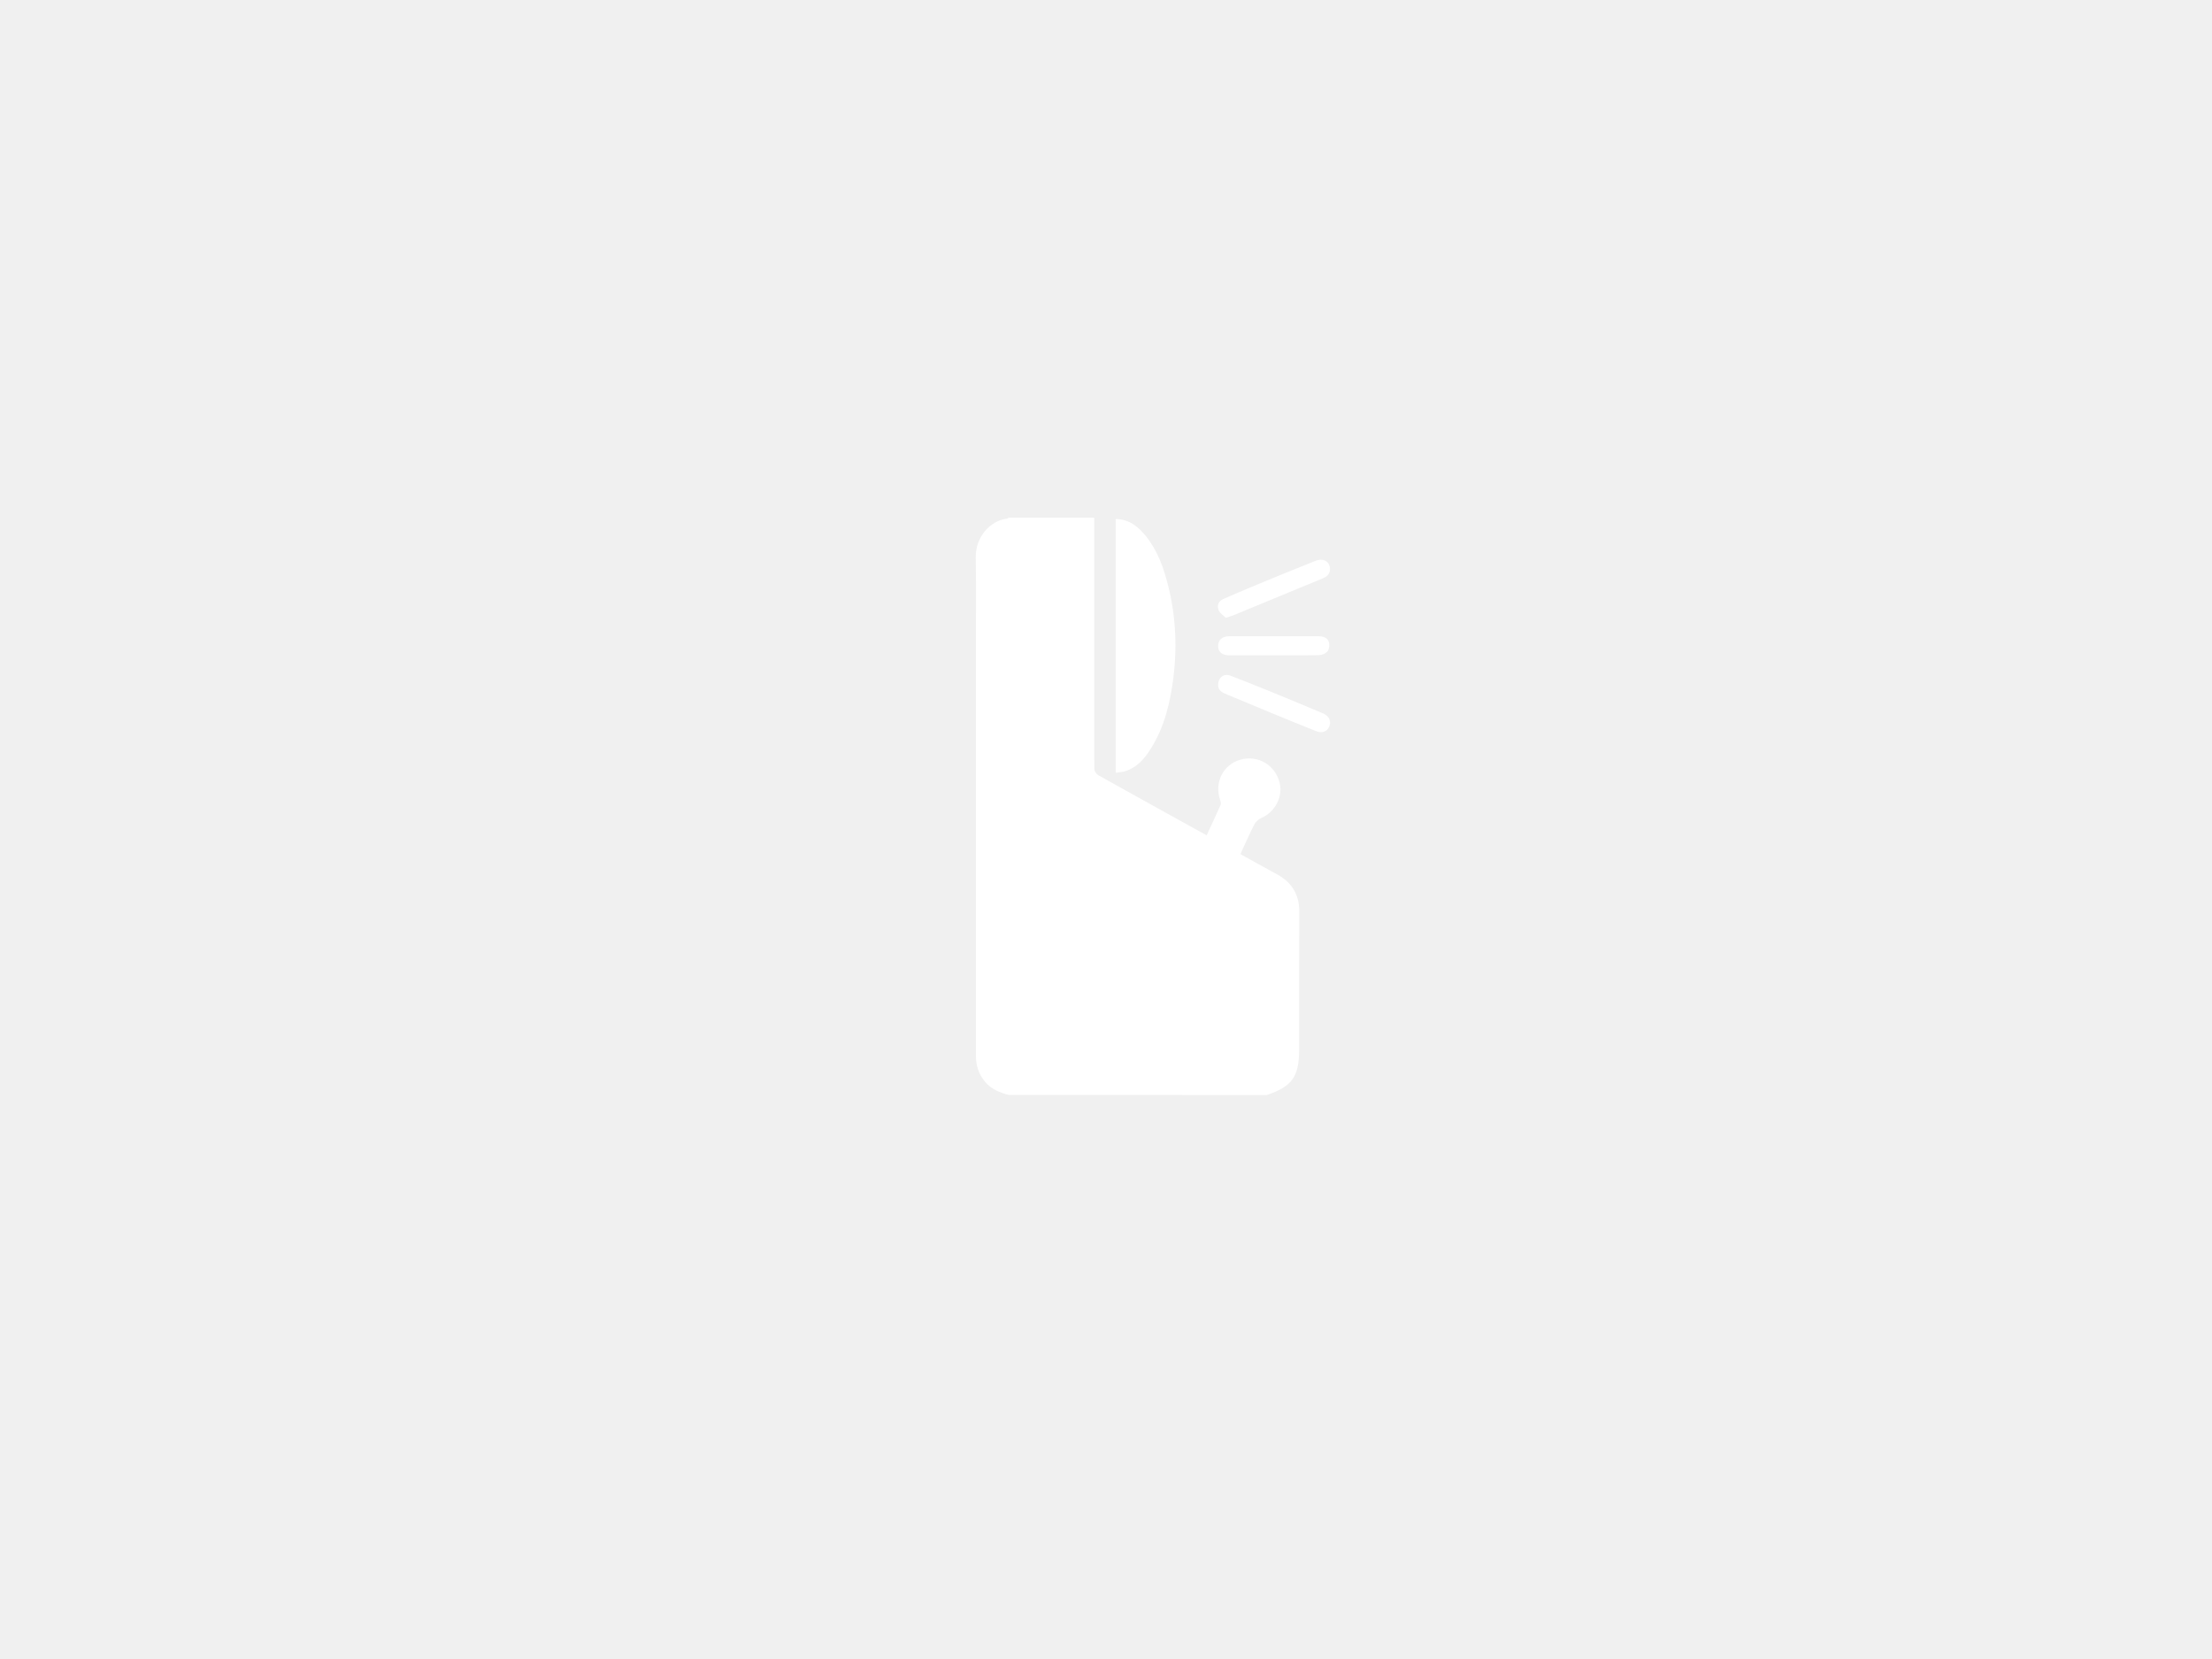
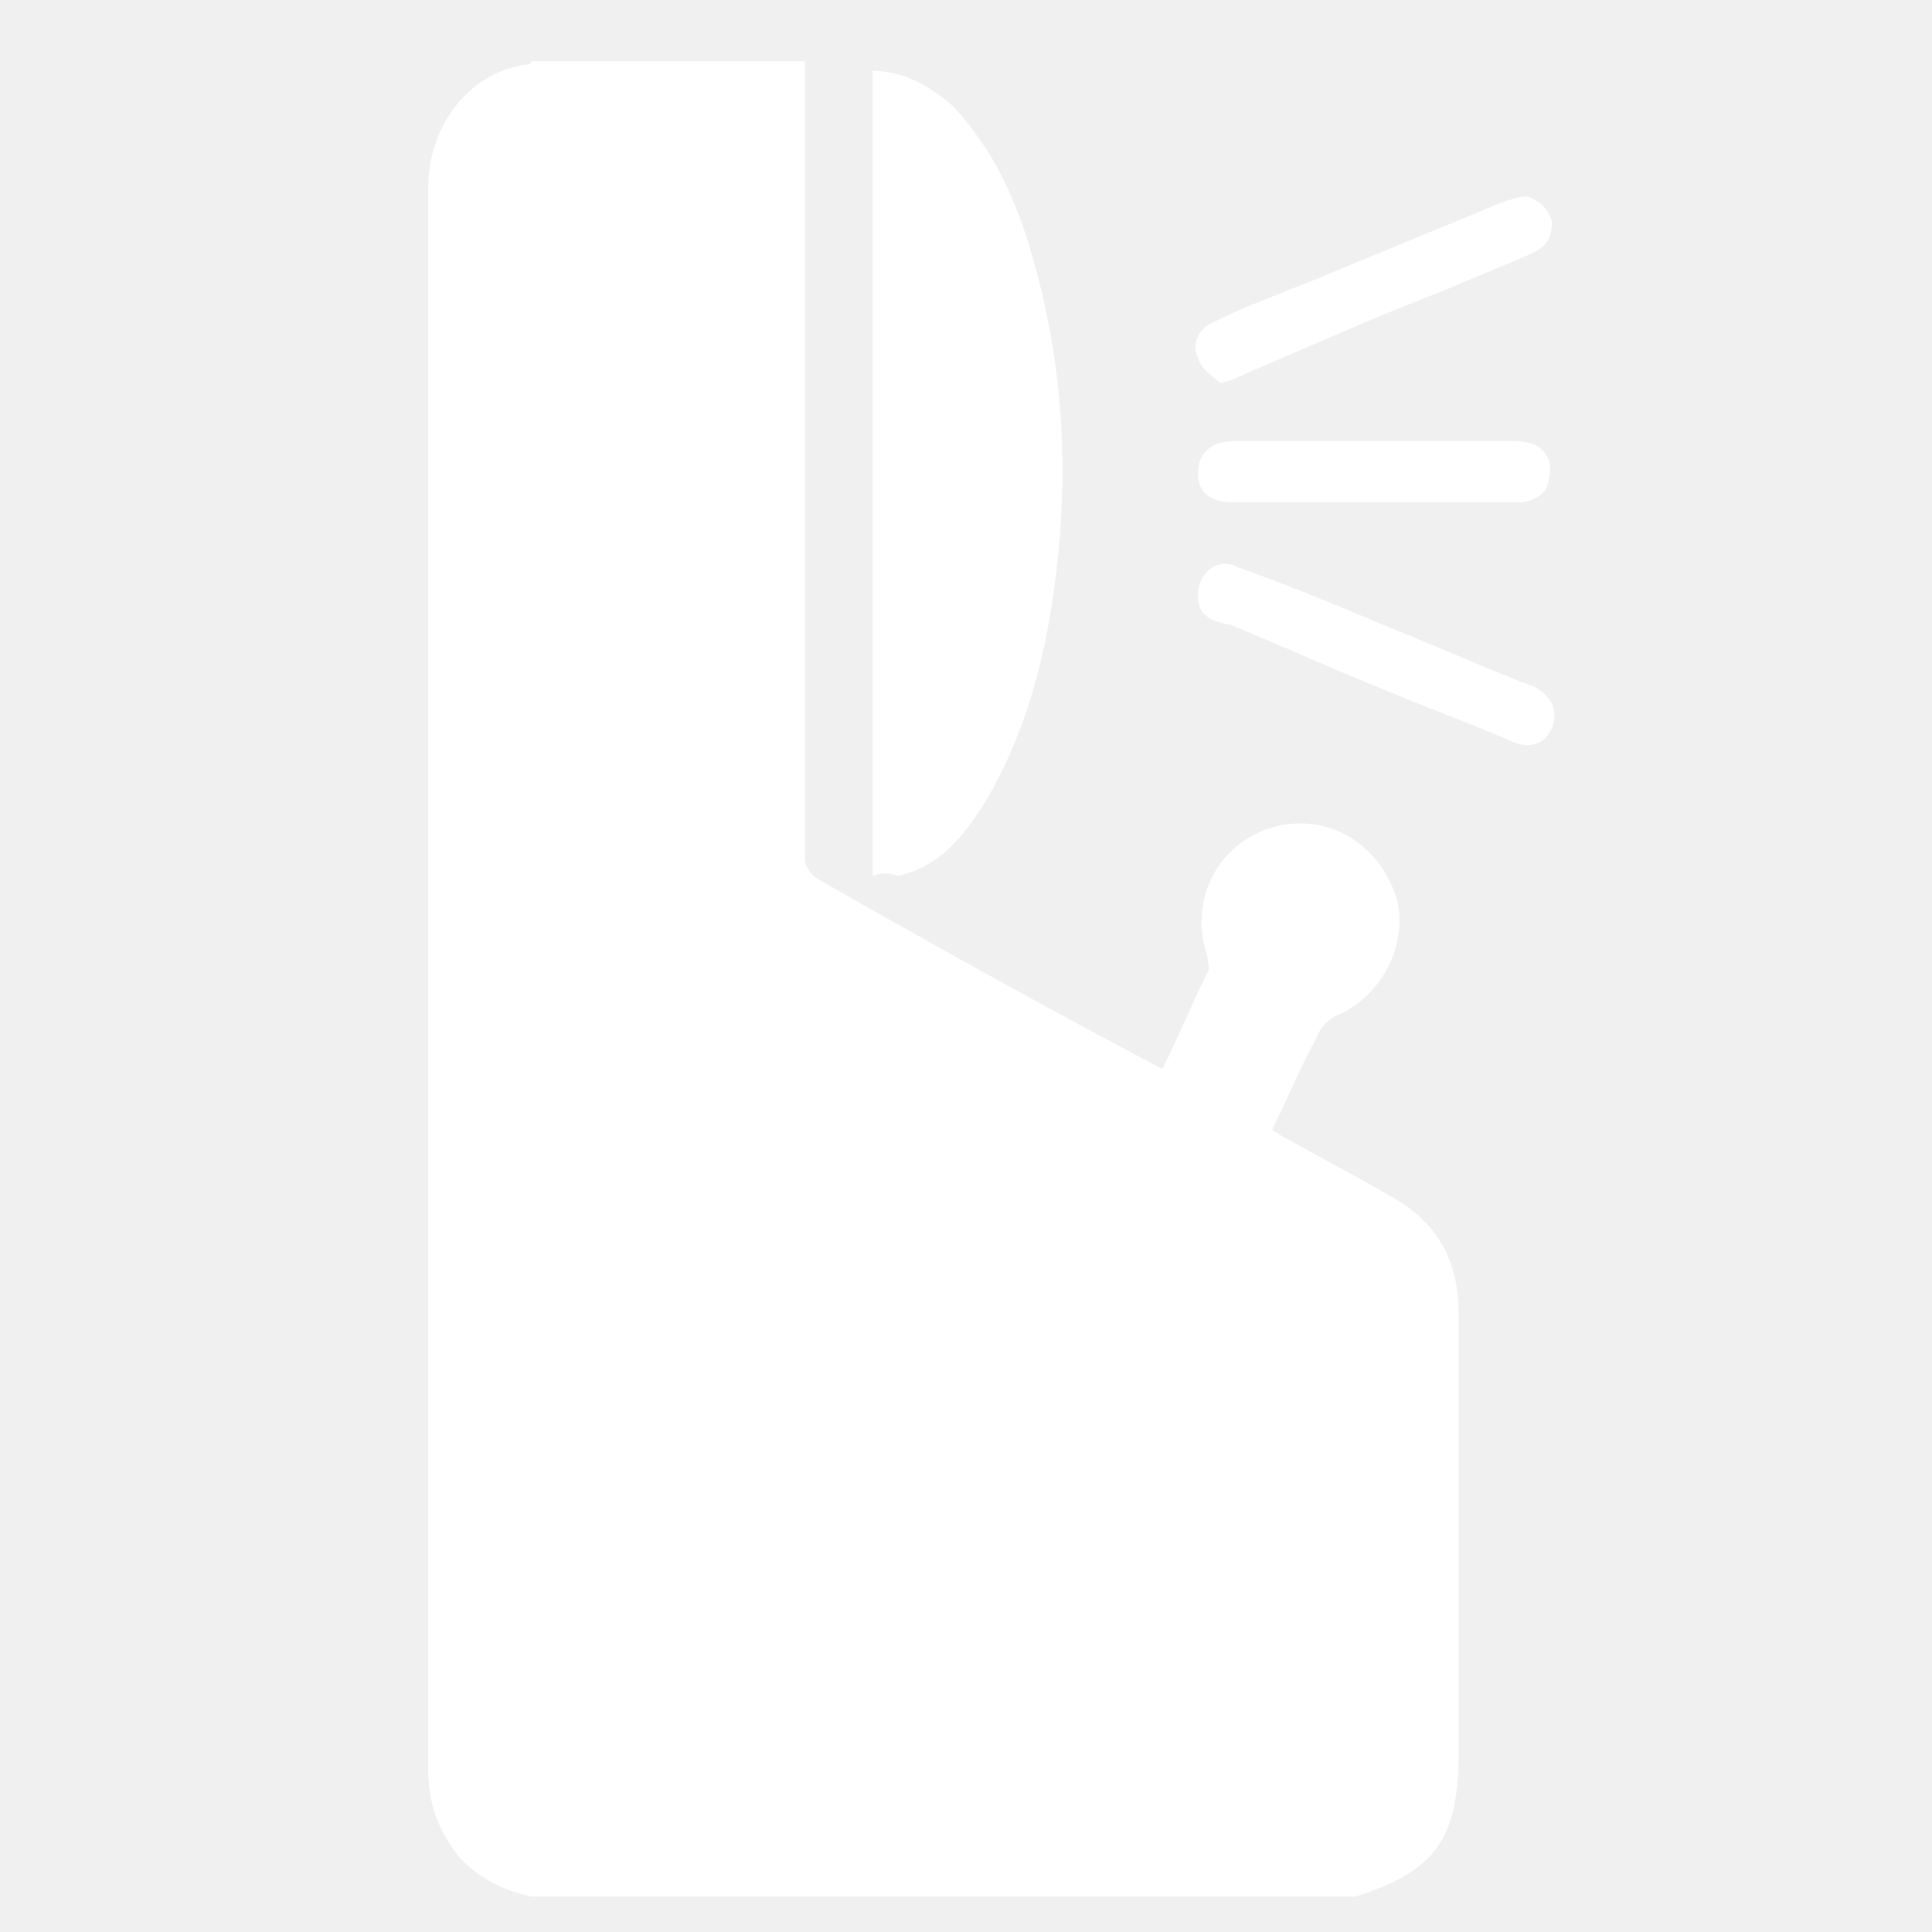
- <svg xmlns="http://www.w3.org/2000/svg" version="1.1" id="Слой_1" x="0px" y="0px" viewBox="0 0 1600 1200" style="enable-background:new 0 0 1600 1200;" xml:space="preserve">
+ <svg xmlns="http://www.w3.org/2000/svg" version="1.1" id="Слой_1" x="0px" y="0px" viewBox="0 0 60 60" style="enable-background:new 0 0 60 60;" xml:space="preserve">
  <style type="text/css">
	.st0{fill:#FFFFFF;}
</style>
  <g>
-     <path class="st0" d="M729.6,792c-6.4-1.7-12.5-4.1-17-9.4c-4.7-5.6-6.7-11.9-6.7-19.1c0-99.7,0-199.3,0-299c0-20.5,0.2-41-0.1-61.5   c-0.2-14,9.7-26.2,22.7-27.9c0.4,0,0.7-0.4,1-0.6c20.7,0,41.3,0,62,0c0,53,0,106,0,159c0,7.6-0.1,15.2,0.1,22.8   c0.1,1.5,1.3,3.5,2.6,4.3c26,14.6,52.2,29,78.6,43.6c3.4-7.4,6.9-14.7,10.1-22c0.4-0.9,0.1-2.3-0.3-3.4c-4.4-12.8,2-25.7,14.6-29.3   c12.6-3.6,25.2,3.8,28.4,16.7c2.5,10.3-3.4,21.2-13.3,25.5c-2.1,0.9-4.2,2.9-5.2,5c-3.5,6.8-6.5,13.9-9.9,21.1   c8.9,4.9,17.6,9.8,26.3,14.5c10.9,5.9,16.4,14.7,16.3,27.3c-0.2,33.2-0.1,66.3-0.1,99.5c0,19.7-5.1,26.9-23.6,33   C854.1,792,791.8,792,729.6,792z" />
-     <path class="st0" d="M807,559c0-61.6,0-122.4,0-183.6c7.5,0.1,13.3,3.3,18.3,8.4c9.6,9.9,14.8,22.1,18.4,35.1   c6.5,23.2,8,46.8,5.1,70.8c-2.3,18.3-6.4,35.9-16.3,51.7c-4.8,7.7-10.6,14.4-20,16.8C810.9,558.5,809.2,558.7,807,559z" />
-     <path class="st0" d="M881.1,495.5c0-5.4,4.1-8.6,8.8-6.8c10.6,4,21,8.3,31.5,12.5c11.3,4.6,22.6,9.4,33.9,14.1   c0.6,0.3,1.3,0.5,1.9,0.8c4.4,2.1,5.9,5.7,4.2,9.6c-1.6,3.6-5.3,4.9-9.6,3.1c-10.3-4.1-20.5-8.3-30.7-12.5   c-11.1-4.6-22.1-9.2-33.2-13.8C884.3,501.1,881,499.6,881.1,495.5z" />
-     <path class="st0" d="M886.7,446.9c-1.7-1.7-4.3-3.2-5.2-5.5c-1.4-3.2-0.3-6.5,3.3-8.1c7.5-3.3,15.1-6.5,22.7-9.7   c14.2-5.9,28.4-11.7,42.7-17.4c1.9-0.8,4.2-1.6,6.2-1.3c3.2,0.4,5.3,2.8,5.6,6.1c0.3,3.6-1.8,5.9-4.9,7.2   c-6.3,2.7-12.7,5.3-19.1,7.9c-15.1,6.2-30.2,12.5-45.2,18.7C891.1,445.5,889.4,446,886.7,446.9z" />
-     <path class="st0" d="M921.7,474c-10.8,0-21.7,0-32.5,0c-5.2,0-8-2.4-8.1-6.5c-0.1-4.6,2.9-7.3,8.2-7.3c21.3,0,42.6,0,63.9,0   c3.4,0,6.9,0.7,8,4.2c0.6,2,0.3,5-0.9,6.6c-1.2,1.6-3.9,2.8-6.1,2.9C943.4,474.1,932.5,474,921.7,474   C921.7,474,921.7,474,921.7,474z" />
+     <path class="st0" d="M16.5,58.9c-0.9-0.2-1.7-0.6-2.3-1.3c-0.6-0.8-0.9-1.6-0.9-2.6c0-13.6,0-27.2,0-40.8c0-2.8,0-5.6,0-8.4   c0-1.9,1.3-3.6,3.1-3.8c0.1,0,0.1-0.1,0.1-0.1c2.8,0,5.6,0,8.5,0c0,7.2,0,14.5,0,21.7c0,1,0,2.1,0,3.1c0,0.2,0.2,0.5,0.4,0.6   c3.5,2,7.1,4,10.7,5.9c0.5-1,0.9-2,1.4-3c0.1-0.1,0-0.3,0-0.5c-0.6-1.7,0.3-3.5,2-4c1.7-0.5,3.4,0.5,3.9,2.3   c0.3,1.4-0.5,2.9-1.8,3.5c-0.3,0.1-0.6,0.4-0.7,0.7c-0.5,0.9-0.9,1.9-1.4,2.9c1.2,0.7,2.4,1.3,3.6,2c1.5,0.8,2.2,2,2.2,3.7   c0,4.5,0,9,0,13.6c0,2.7-0.7,3.7-3.2,4.5C33.5,58.9,25,58.9,16.5,58.9z" />
+     <path class="st0" d="M27.1,27.2c0-8.4,0-16.7,0-25c1,0,1.8,0.5,2.5,1.1c1.3,1.4,2,3,2.5,4.8c0.9,3.2,1.1,6.4,0.7,9.7   c-0.3,2.5-0.9,4.9-2.2,7.1c-0.7,1.1-1.4,2-2.7,2.3C27.6,27.1,27.4,27.1,27.1,27.2z" />
+     <path class="st0" d="M37.2,18.5c0-0.7,0.6-1.2,1.2-0.9c1.4,0.5,2.9,1.1,4.3,1.7c1.5,0.6,3.1,1.3,4.6,1.9c0.1,0,0.2,0.1,0.3,0.1   c0.6,0.3,0.8,0.8,0.6,1.3c-0.2,0.5-0.7,0.7-1.3,0.4c-1.4-0.6-2.8-1.1-4.2-1.7c-1.5-0.6-3-1.3-4.5-1.9   C37.6,19.3,37.2,19.1,37.2,18.5z" />
+     <path class="st0" d="M37.9,11.9c-0.2-0.2-0.6-0.4-0.7-0.8c-0.2-0.4,0-0.9,0.5-1.1c1-0.5,2.1-0.9,3.1-1.3c1.9-0.8,3.9-1.6,5.8-2.4   c0.3-0.1,0.6-0.2,0.8-0.2c0.4,0.1,0.7,0.4,0.8,0.8c0,0.5-0.2,0.8-0.7,1c-0.9,0.4-1.7,0.7-2.6,1.1c-2.1,0.8-4.1,1.7-6.2,2.6   C38.5,11.7,38.3,11.8,37.9,11.9z" />
+     <path class="st0" d="M42.7,15.6c-1.5,0-3,0-4.4,0c-0.7,0-1.1-0.3-1.1-0.9c0-0.6,0.4-1,1.1-1c2.9,0,5.8,0,8.7,0   c0.5,0,0.9,0.1,1.1,0.6c0.1,0.3,0,0.7-0.1,0.9s-0.5,0.4-0.8,0.4C45.7,15.6,44.2,15.6,42.7,15.6L42.7,15.6z" />
  </g>
</svg>
